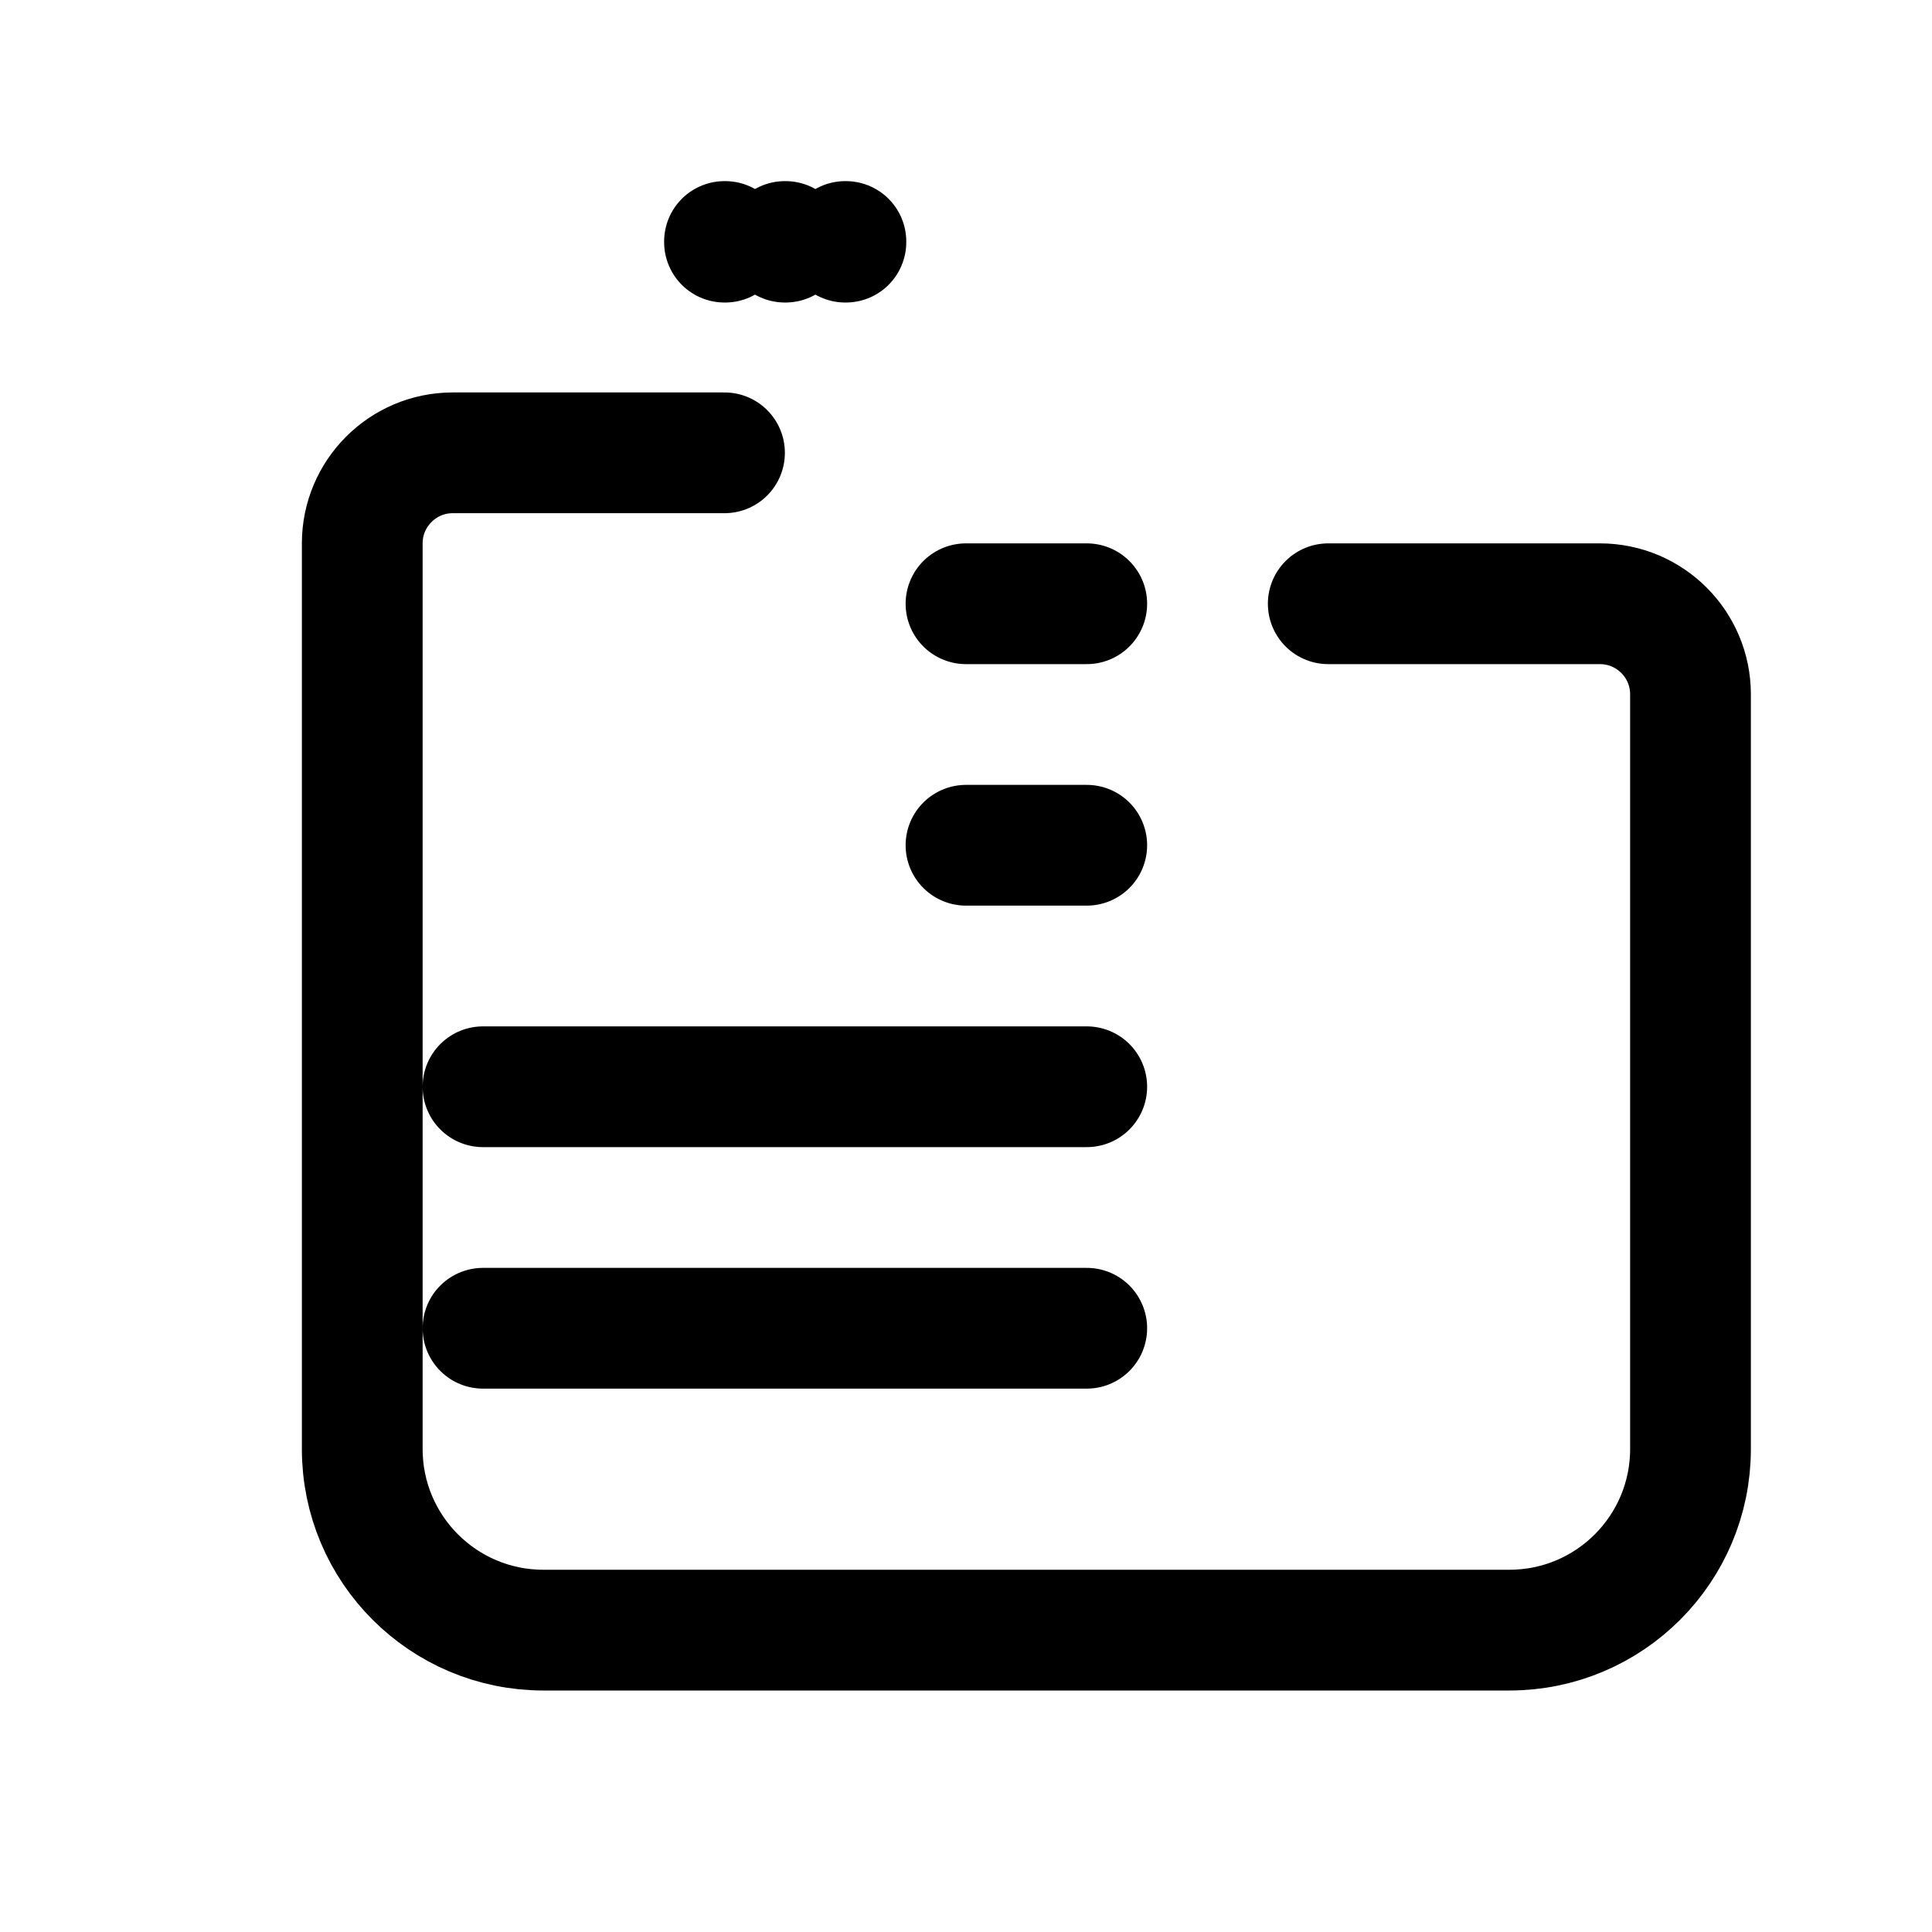
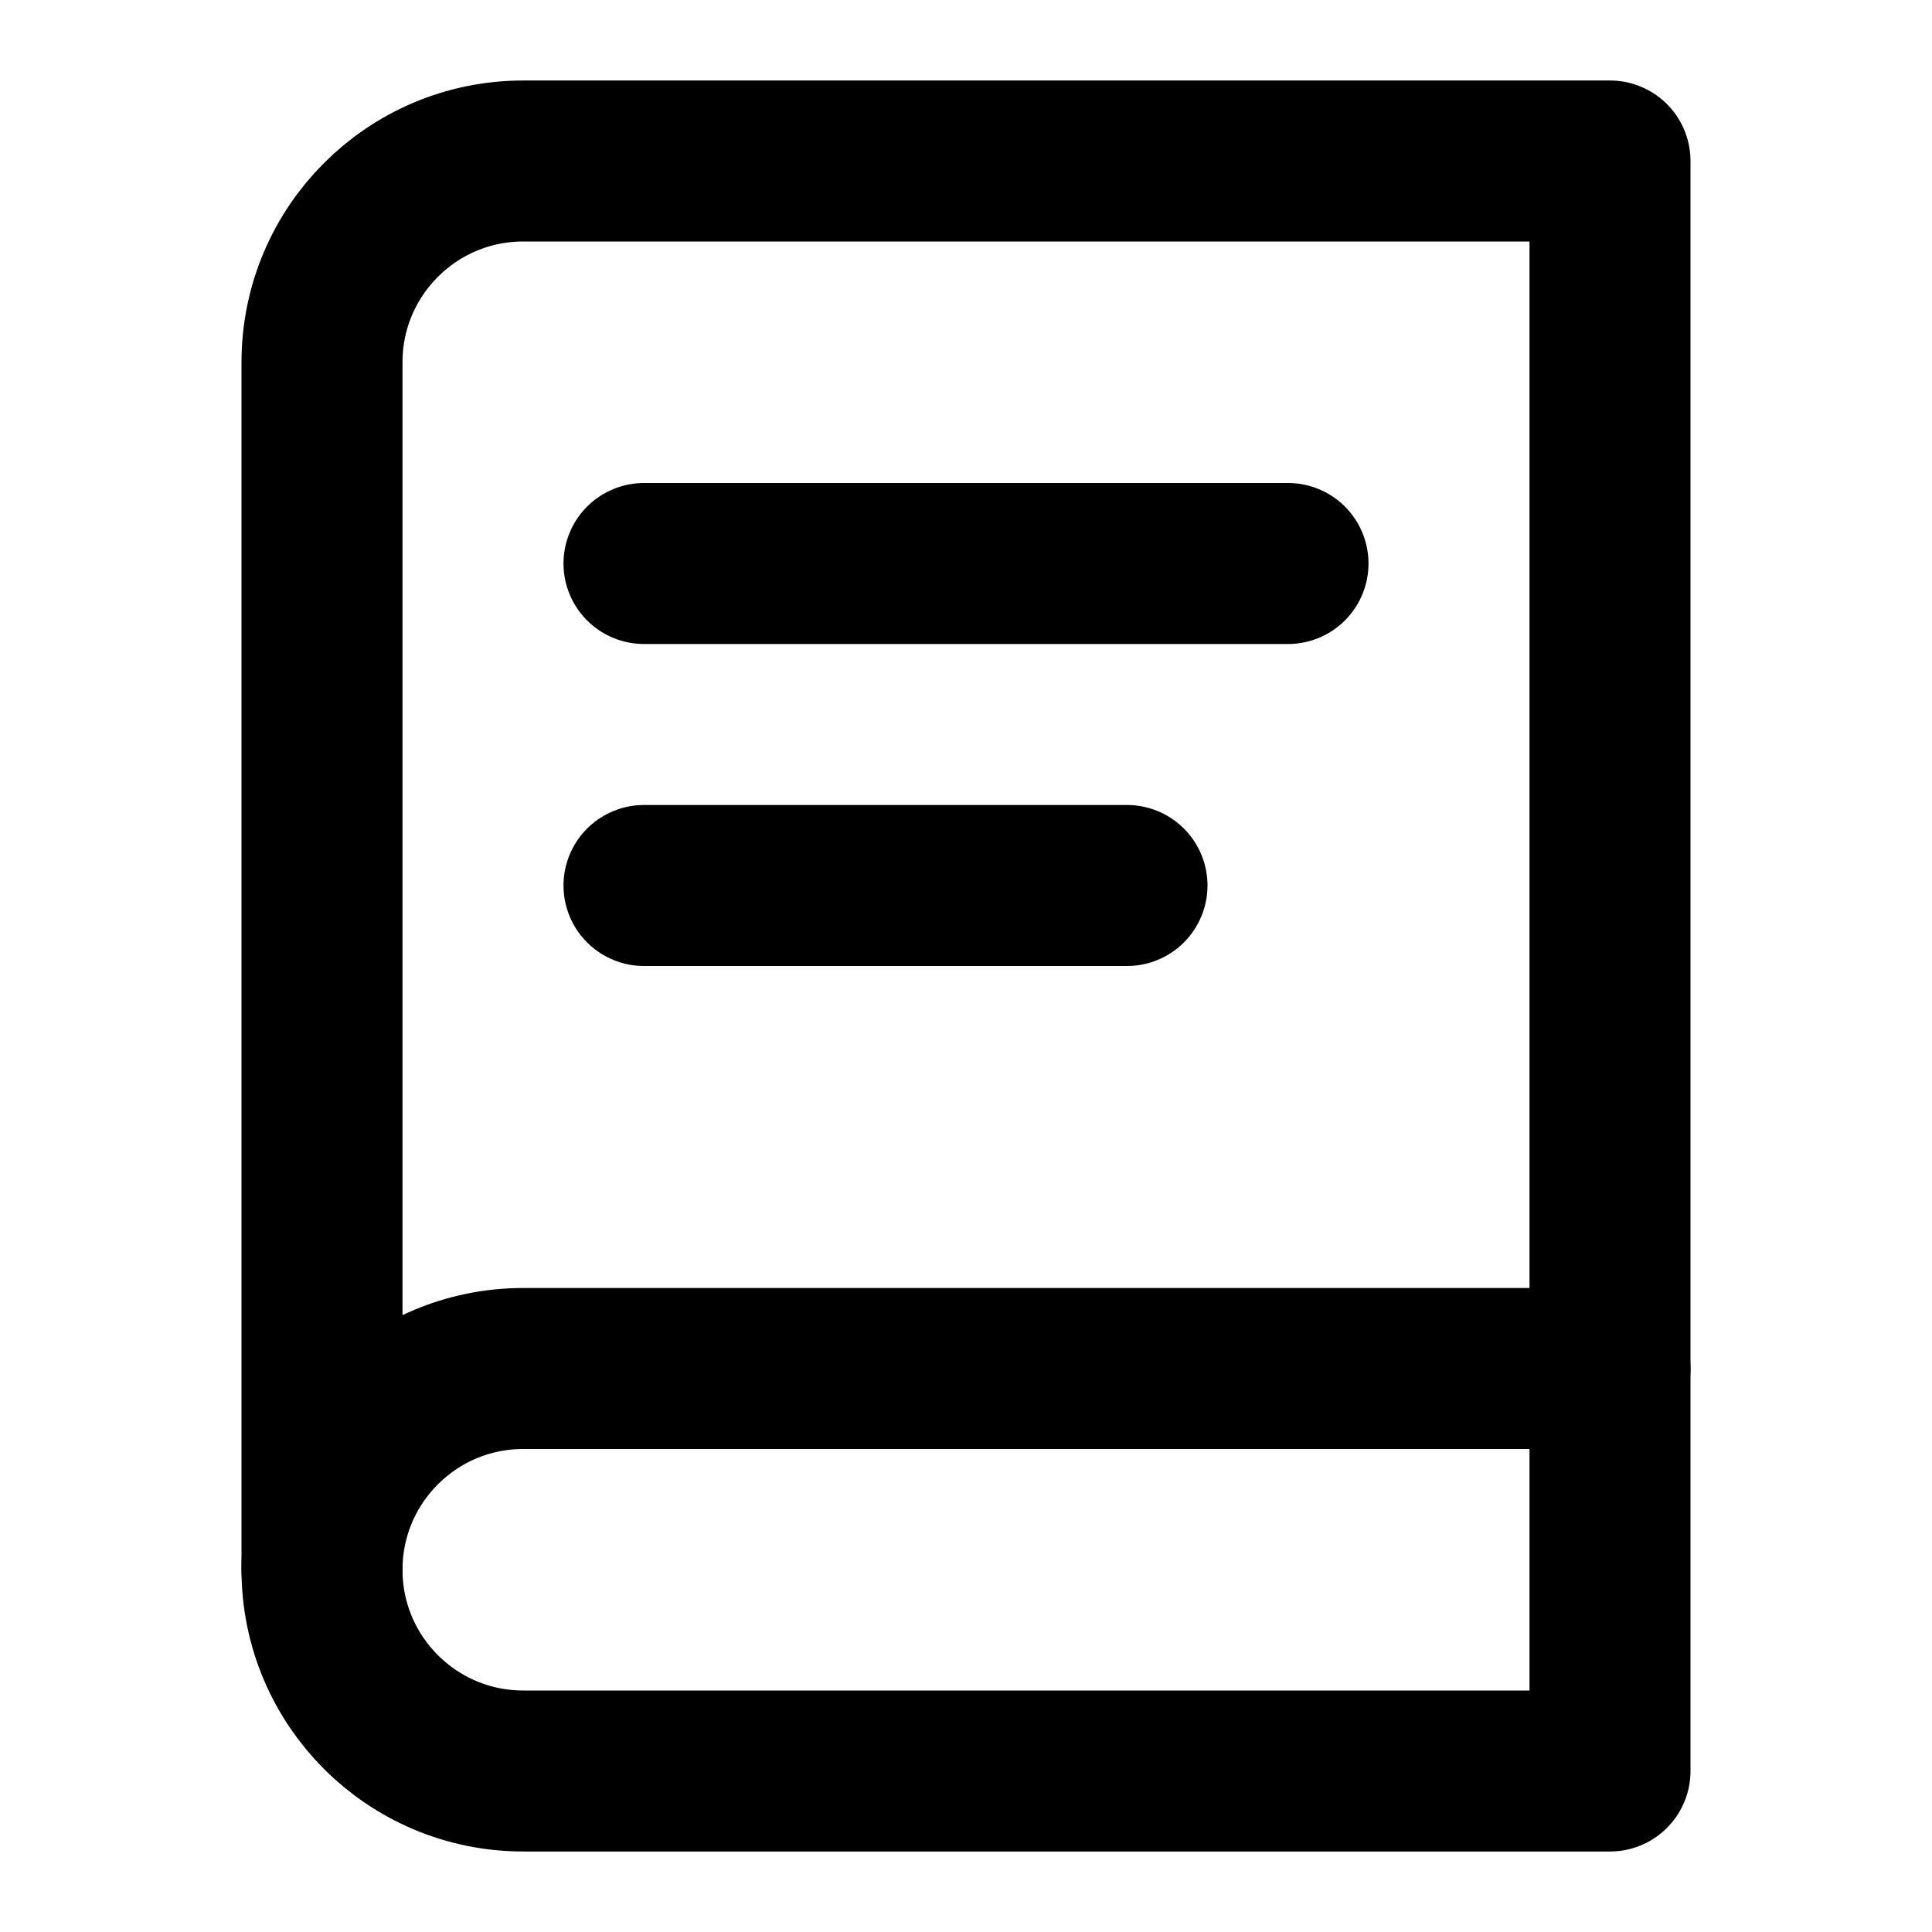
- <svg xmlns="http://www.w3.org/2000/svg" fill="none" viewBox="0 0 24 24" stroke="currentColor" stroke-width="1.5">
-   <path stroke-linecap="round" stroke-linejoin="round" d="M12 7.5h1.5m-1.5 3h1.5m-7.5 3h7.5m-7.5 3h7.5m3-9h3.375c.621 0 1.125.504 1.125 1.125V18a2.25 2.25 0 0 1-2.25 2.25H6.75A2.25 2.25 0 0 1 4.5 18V6.75c0-.621.504-1.125 1.125-1.125H9M9 3h.008v.008H9V3Zm.75 0h.008v.008h-.008V3Zm.75 0h.008v.008h-.008V3Z" />
+ <svg xmlns="http://www.w3.org/2000/svg" viewBox="0 0 24 24" fill="none" stroke="currentColor" stroke-width="2" stroke-linecap="round" stroke-linejoin="round">
+   <path d="M4 19.5A2.5 2.5 0 0 1 6.5 17H20" />
+   <path d="M6.5 2H20v20H6.5A2.5 2.5 0 0 1 4 19.5v-15A2.5 2.5 0 0 1 6.5 2z" />
+   <line x1="8" y1="7" x2="16" y2="7" />
+   <line x1="8" y1="11" x2="14" y2="11" />
</svg>
